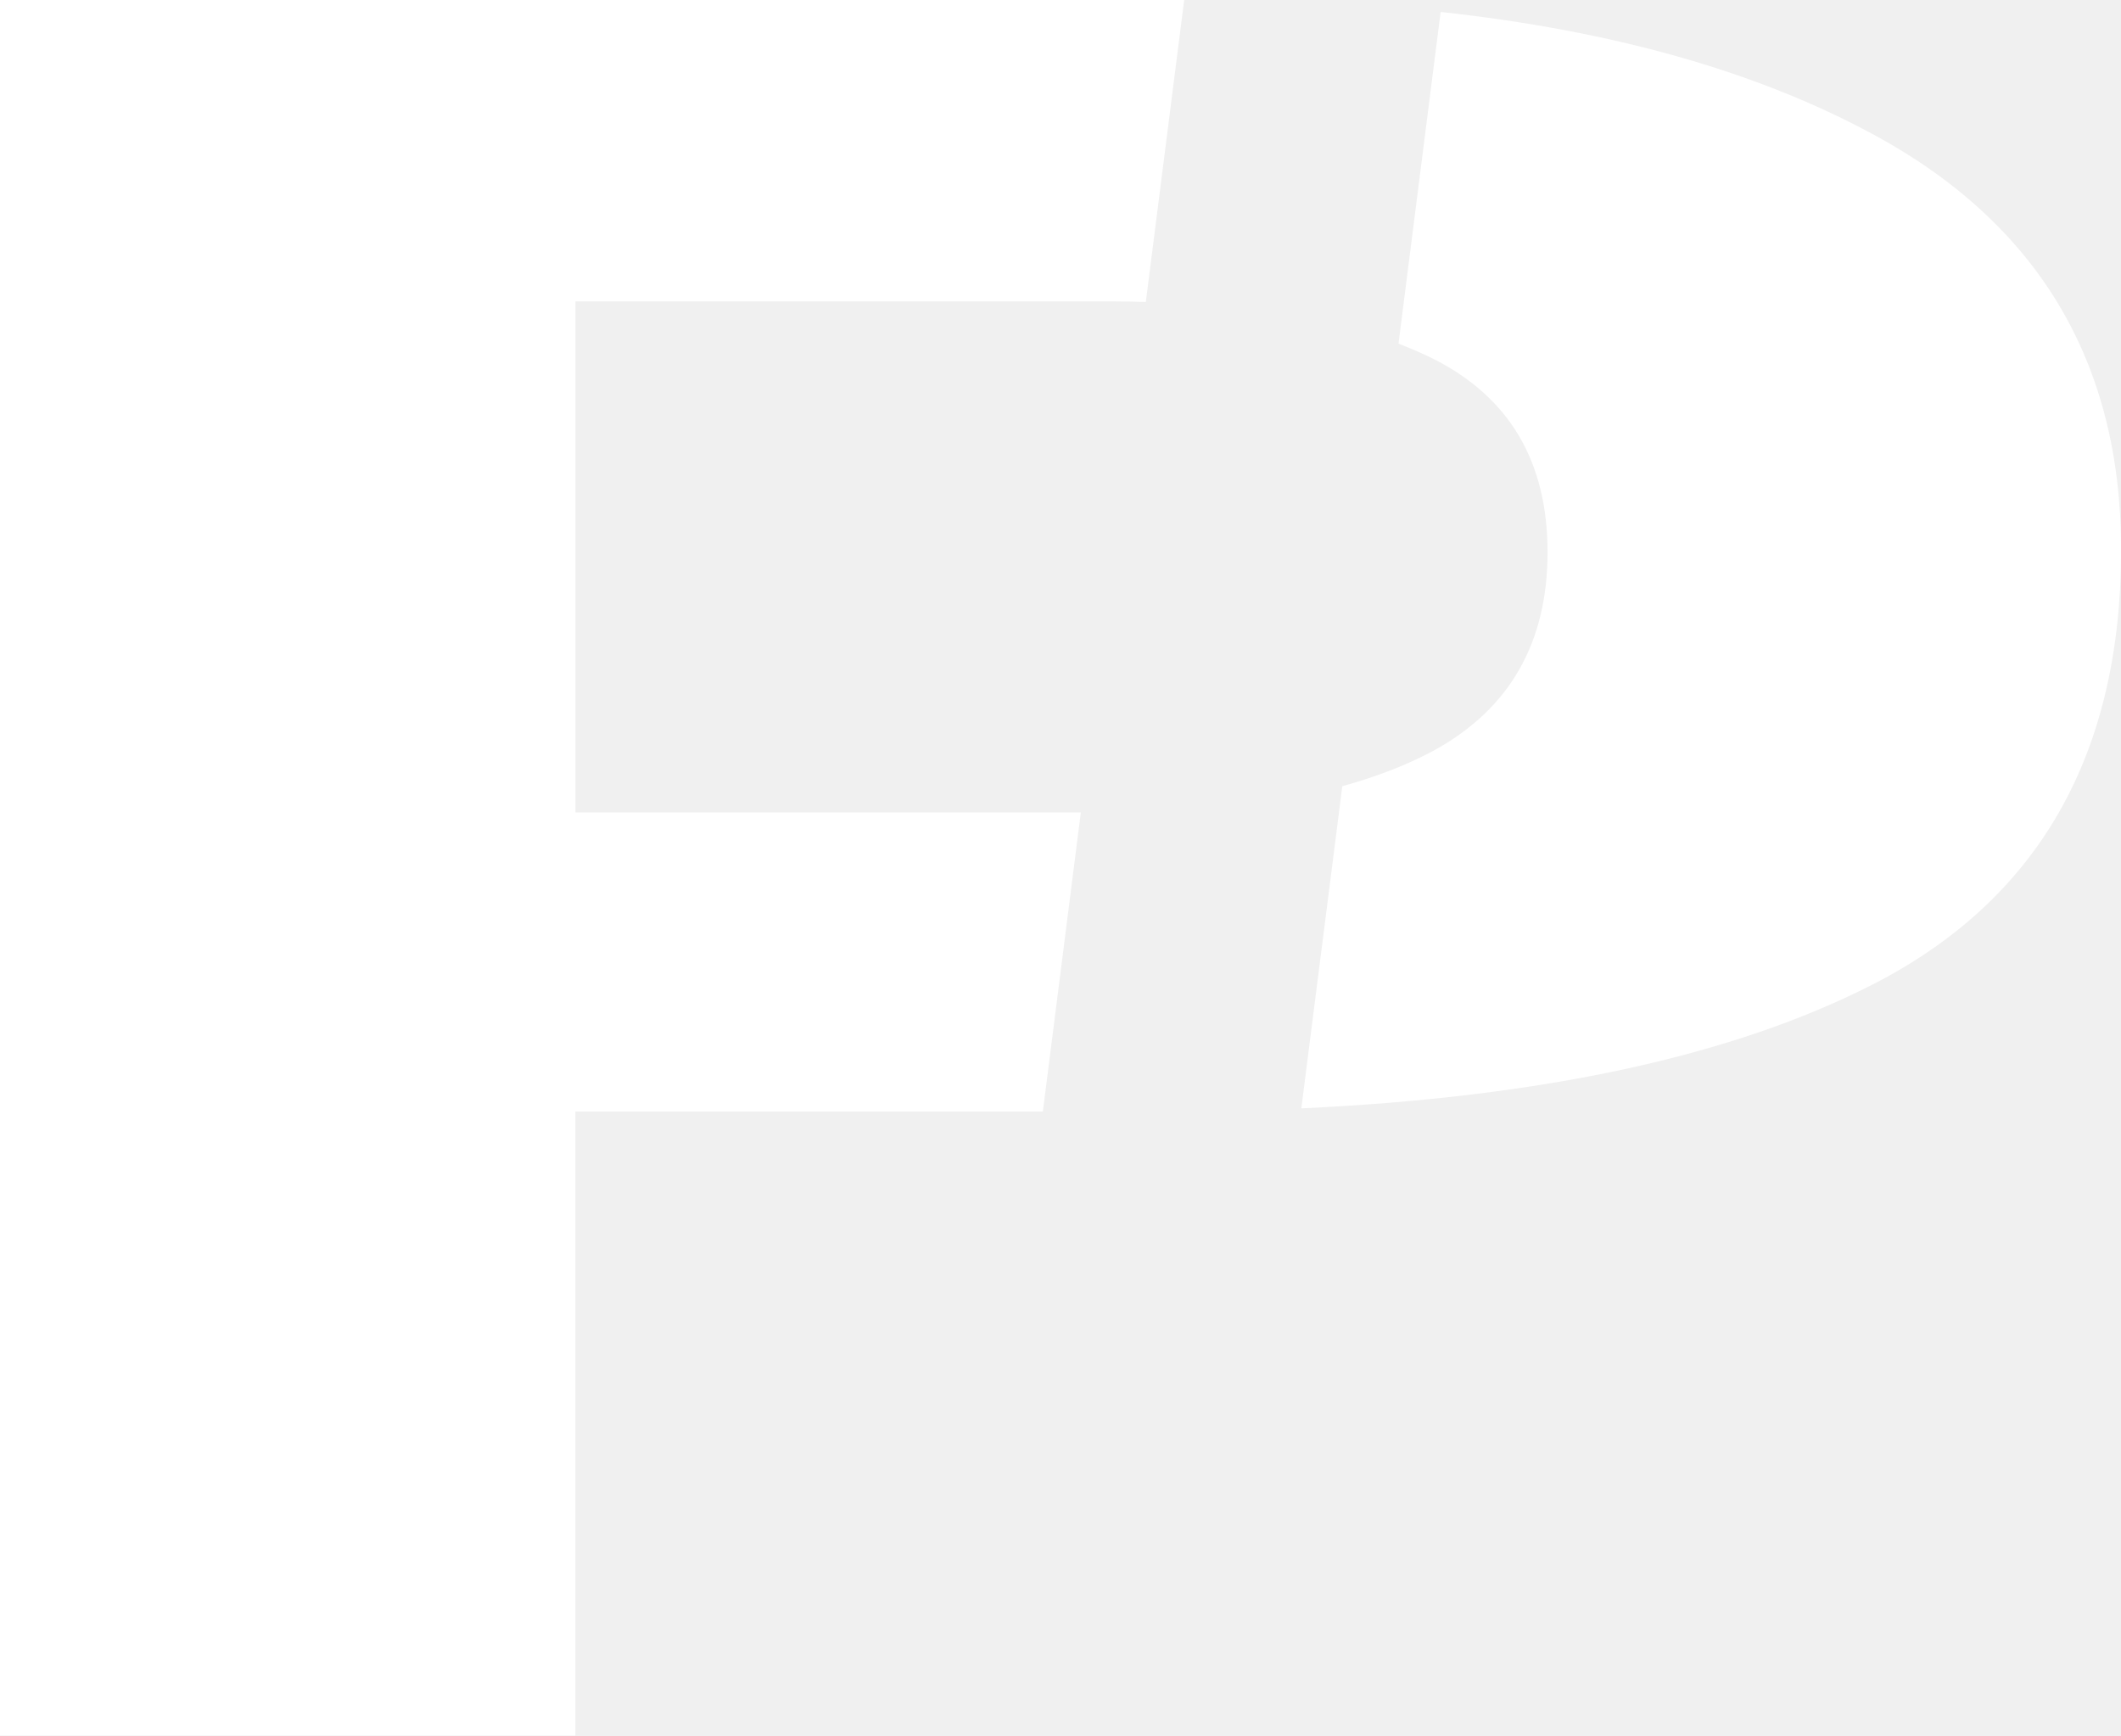
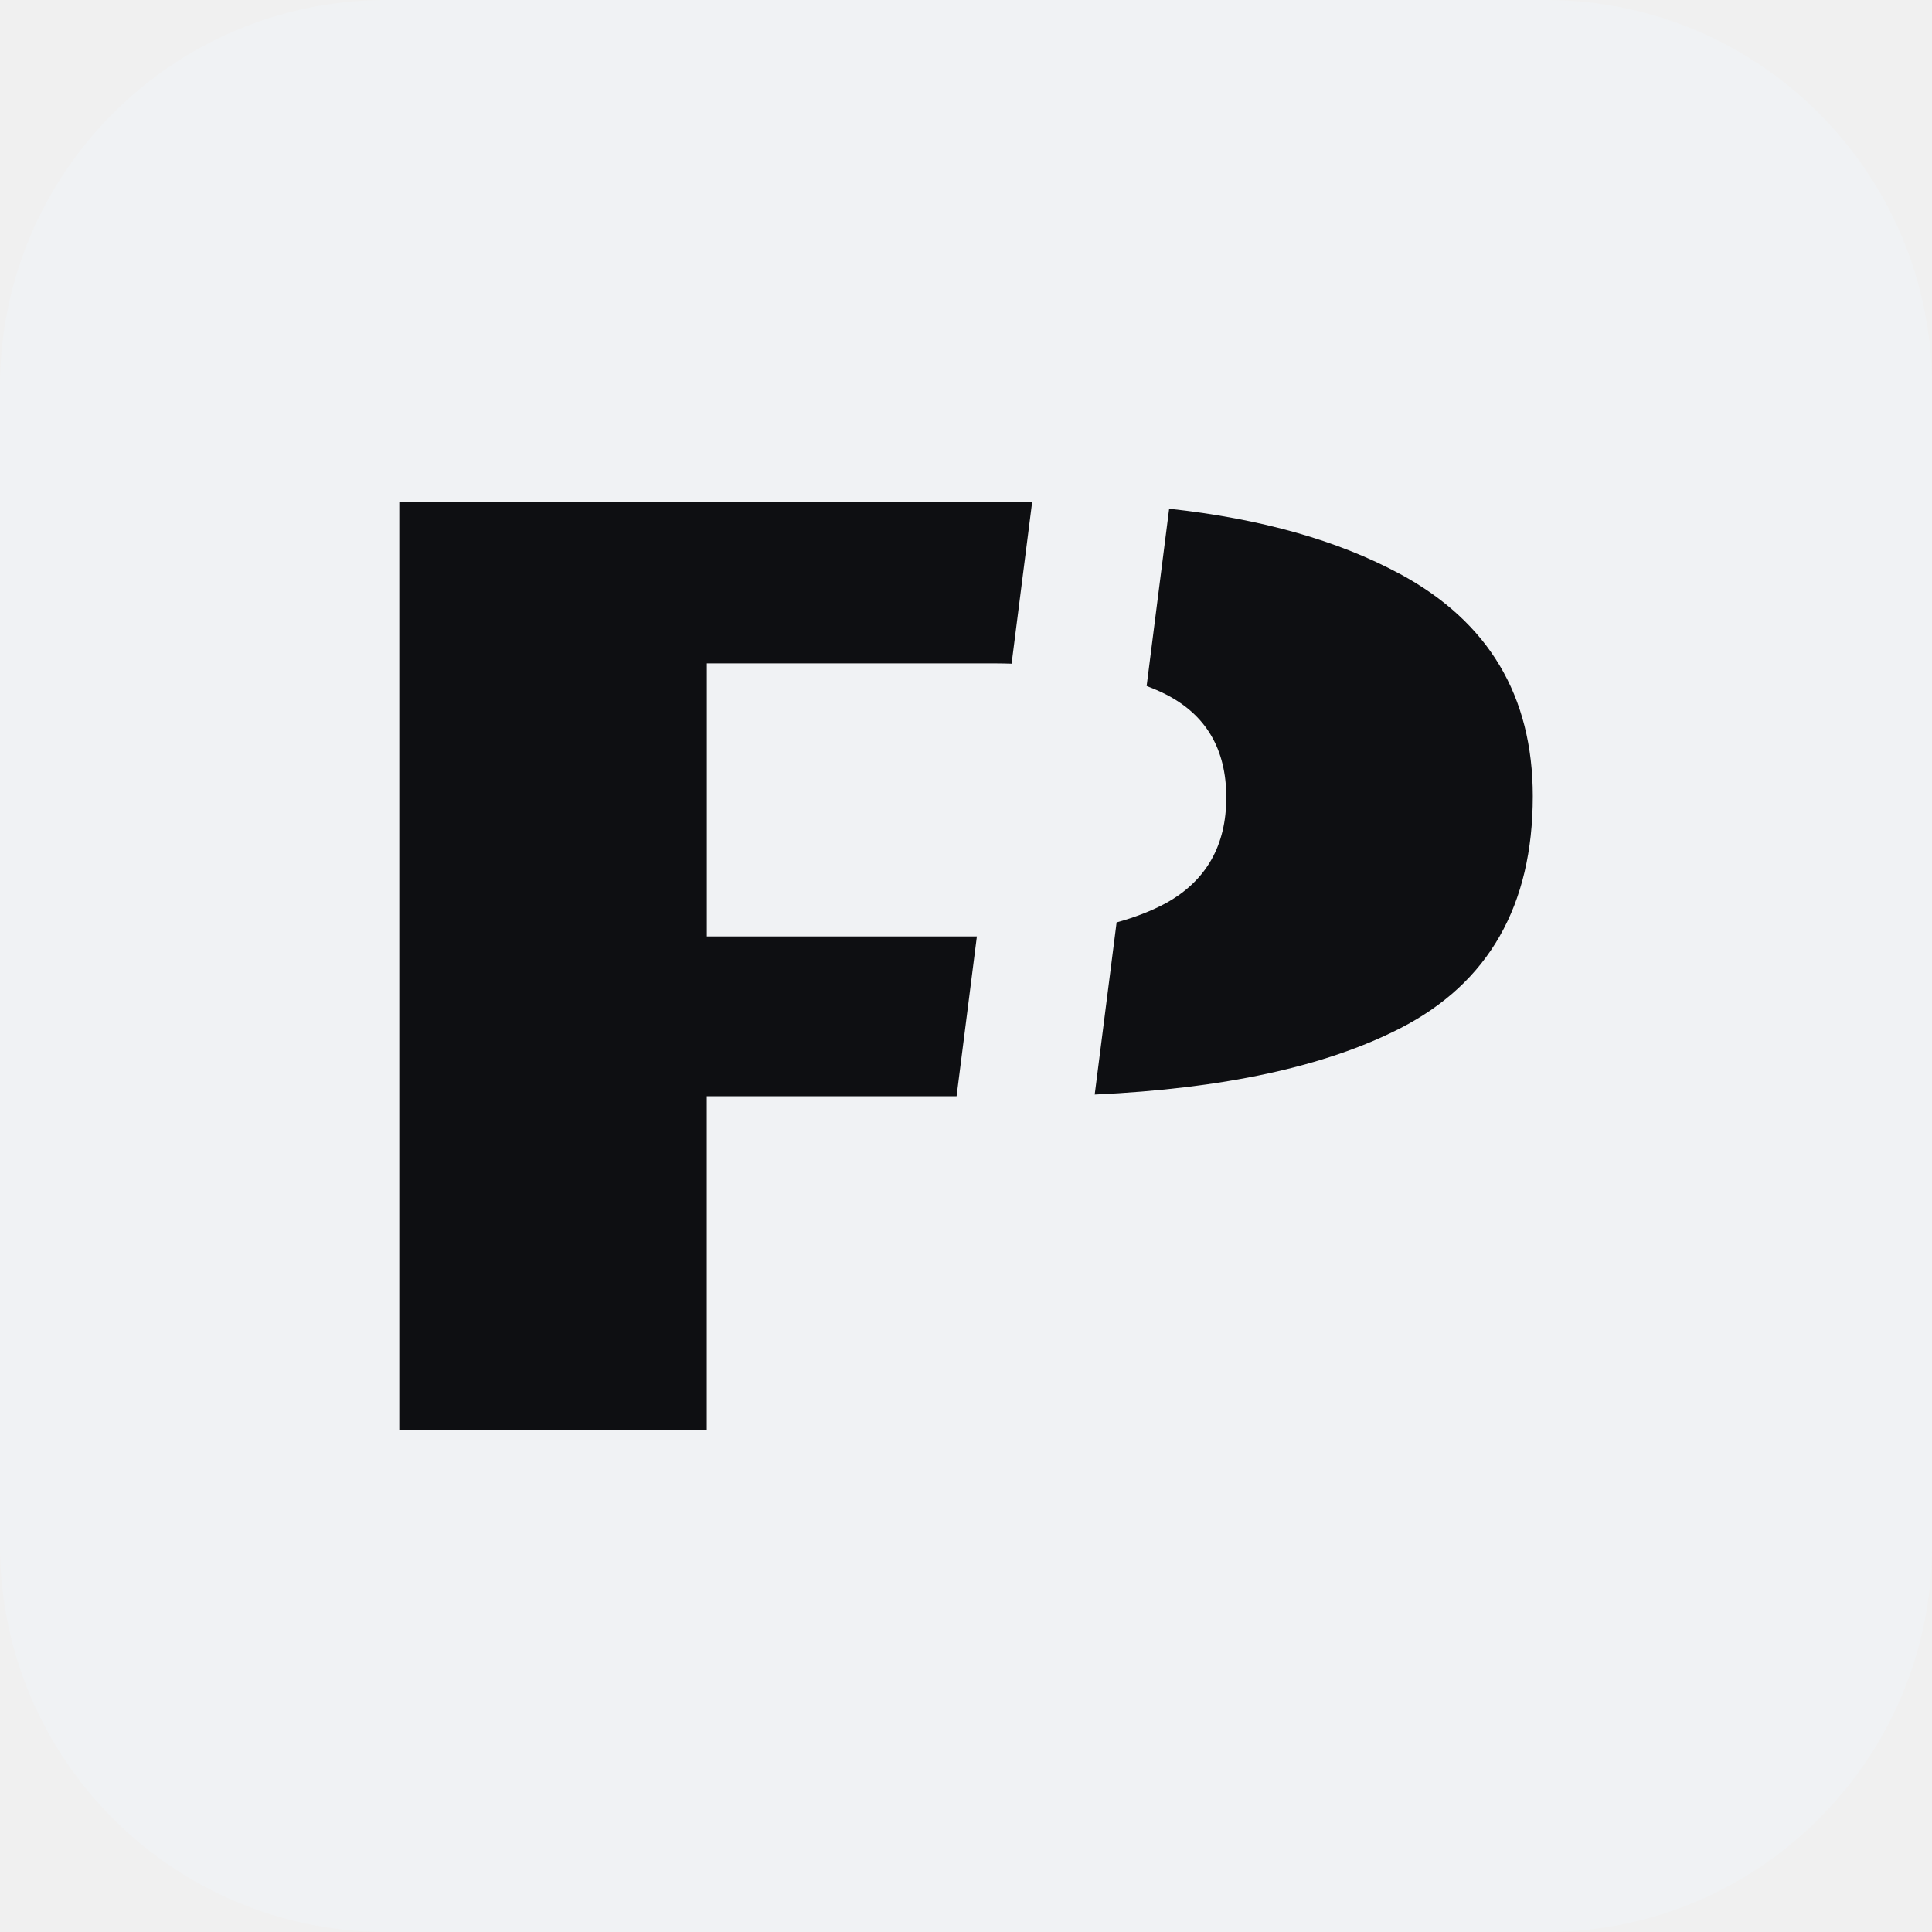
- <svg xmlns="http://www.w3.org/2000/svg" id="Layer_1" data-name="Layer 1" viewBox="0 0 220 180">
-   <defs>
-     <style>
-       .cls-1 {
-         fill: #fff;
-       }
-     </style>
-   </defs>
-   <path class="cls-1" d="m194.26,13.92c-12.05-6.52-27-10.74-44.83-12.68l-4.37,34.4c1.28.5,2.51,1.02,3.66,1.6,7.87,3.99,11.8,10.67,11.8,20.03s-3.9,16.2-11.7,20.52c-2.8,1.52-6.01,2.76-9.59,3.75l-4.25,33.41c25-1.15,44.78-5.43,59.29-12.86,17.16-8.79,25.74-23.81,25.74-45.06,0-19.46-8.58-33.83-25.74-43.11Z" />
-   <path class="cls-1" d="m112.12,84.26h-52.43V31.26h55.97c1.09,0,2.14.03,3.19.06l3.98-31.32H0v180h59.68v-64.72h48.49l3.94-31.02Z" />
+ <svg xmlns="http://www.w3.org/2000/svg" viewBox="0 0 250 250" role="img" aria-label="PFund.ai">
+   <rect width="250" height="250" rx="50" fill="#f0f2f4" />
+   <g transform="translate(51.667 65) scale(0.66667)" fill="#0e0f12">
+     <path d="m194.26,13.92c-12.05-6.52-27-10.74-44.83-12.68l-4.37,34.4c1.28.5,2.51,1.02,3.66,1.6,7.87,3.99,11.8,10.67,11.8,20.03s-3.9,16.2-11.7,20.52c-2.8,1.52-6.01,2.76-9.59,3.75l-4.25,33.41c25-1.15,44.78-5.43,59.29-12.86,17.16-8.79,25.74-23.81,25.74-45.06,0-19.46-8.58-33.83-25.74-43.11Z" />
+     <path d="m112.12,84.26h-52.43V31.26h55.97c1.09,0,2.14.03,3.19.06l3.98-31.32H0v180h59.68v-64.72h48.49l3.94-31.02Z" />
+   </g>
</svg>
